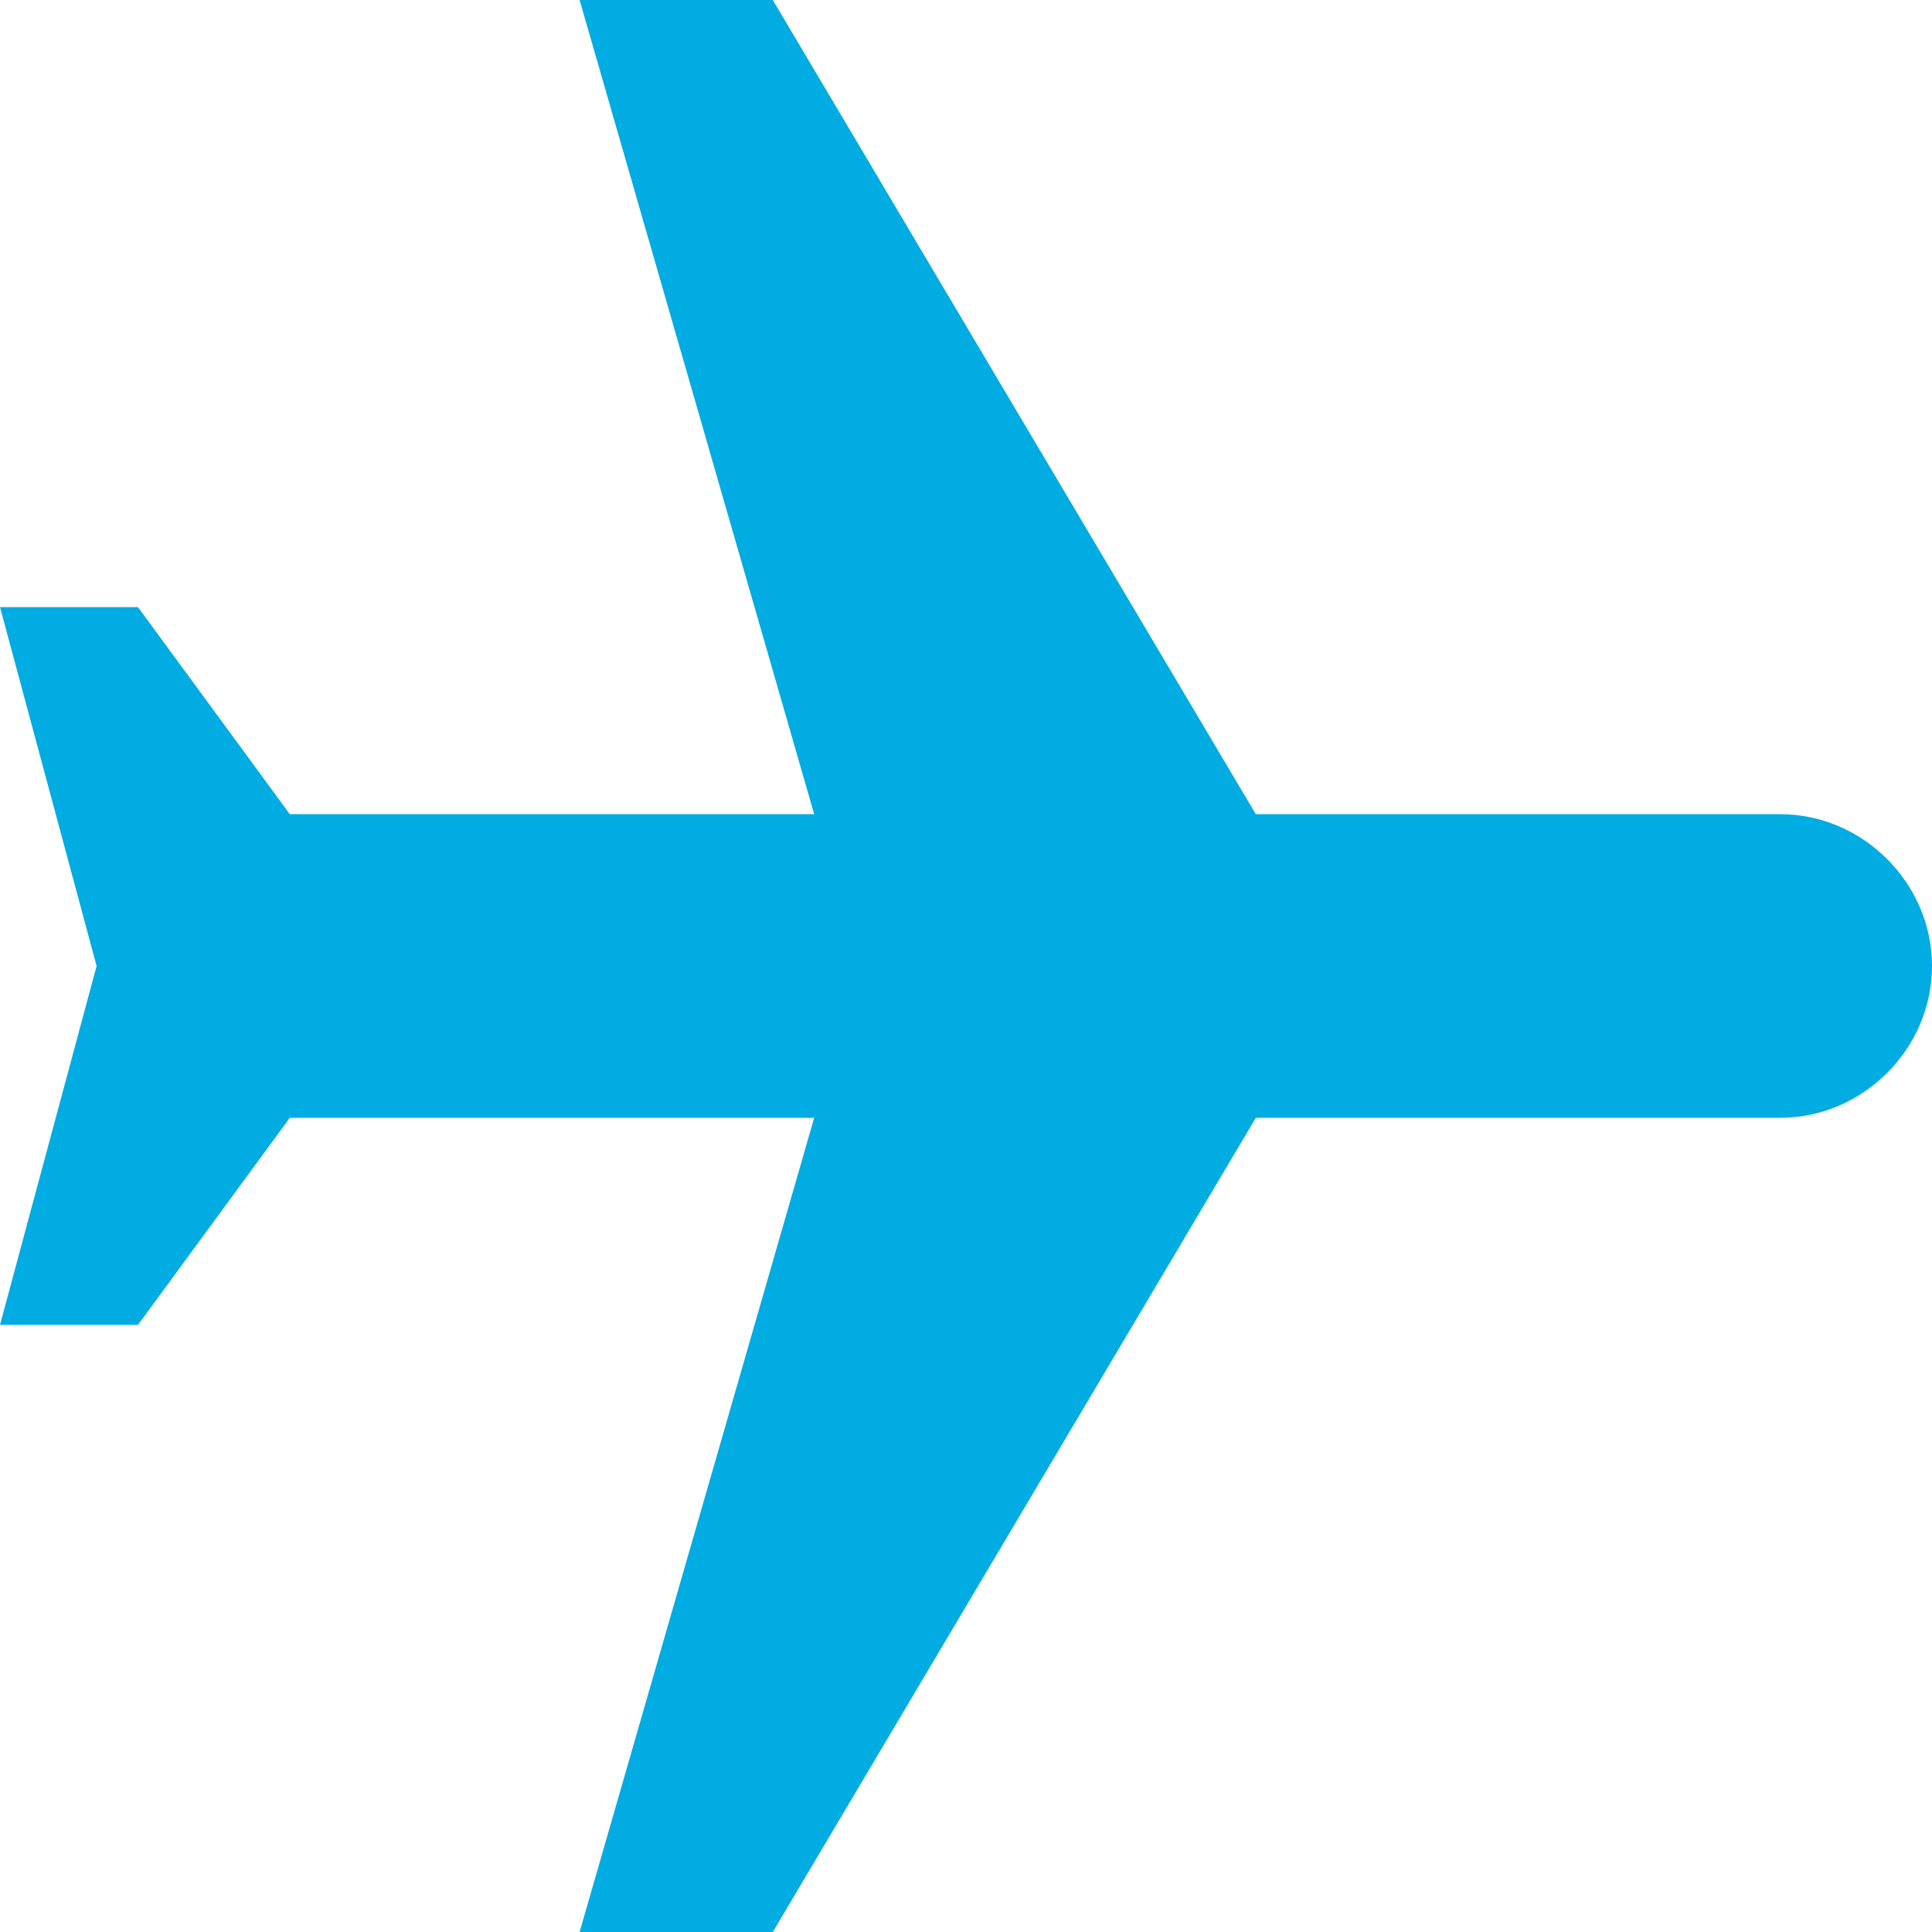
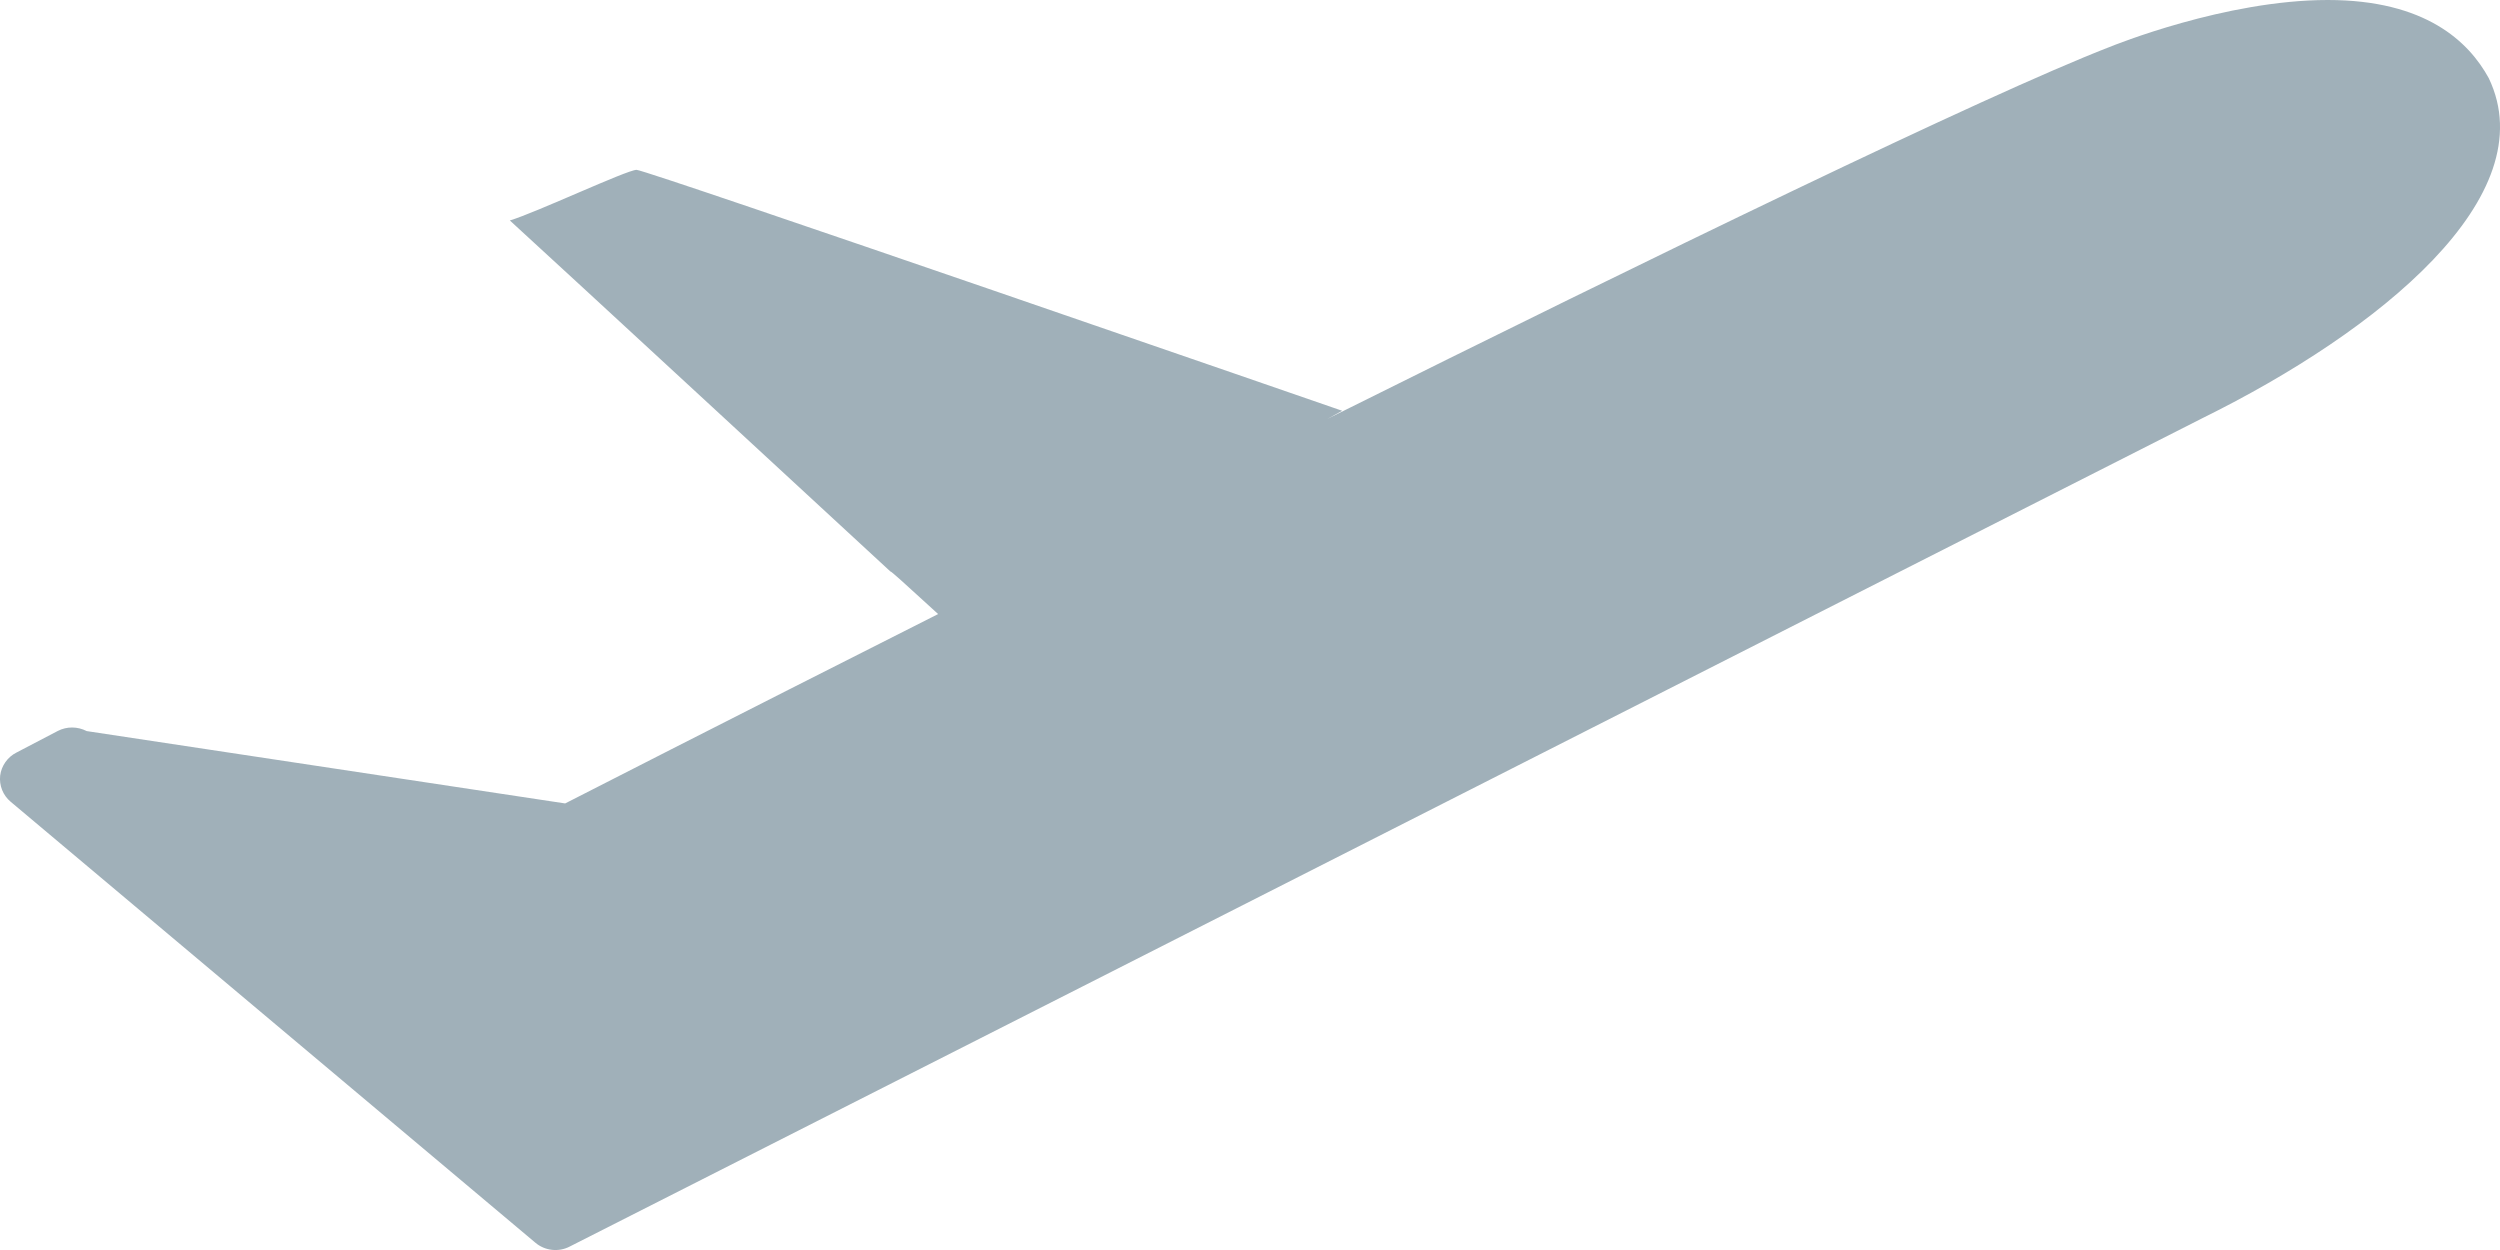
- <svg xmlns="http://www.w3.org/2000/svg" xmlns:xlink="http://www.w3.org/1999/xlink" width="12" height="12" viewBox="0 0 12 12" version="1.1">
-   <g id="Canvas" transform="translate(-6618 -202)">
-     <g id="Shape">
-       <use xlink:href="#path0_fill" transform="translate(6618 202)" fill="#00ACE2" />
+ <svg xmlns="http://www.w3.org/2000/svg" xmlns:xlink="http://www.w3.org/1999/xlink" width="16" height="8" viewBox="0 0 16 8" version="1.1">
+   <g id="Canvas" transform="translate(-4950 -301)">
+     <g id="Combined Shape">
+       <use xlink:href="#path0_fill" transform="translate(4950 301)" fill="#A0B0B9" />
    </g>
  </g>
  <defs>
-     <path id="path0_fill" fill-rule="evenodd" d="M 4.8 12L 7.8 6.943L 11.057 6.943C 11.571 6.943 12 6.514 12 6C 12 5.486 11.571 5.057 11.057 5.057L 7.8 5.057L 4.8 0L 3.6 0L 5.057 5.057L 1.8 5.057L 0.857 3.771L 0 3.771L 0.6 6L 0 8.229L 0.857 8.229L 1.8 6.943L 5.057 6.943L 3.6 12L 4.8 12Z" />
+     <path id="path0_fill" fill-rule="evenodd" d="M 14.898 0C 15.523 0 15.8 0.266 15.928 0.5C 16.291 1.258 15.222 2.12 14.1 2.674L 11.701 3.891L 6.925 6.315L 3.646 7.978C 3.575 8.015 3.487 8.005 3.426 7.953L 0.068 5.131C 0.019 5.09 -0.006 5.027 0.001 4.964C 0.009 4.901 0.048 4.845 0.106 4.816L 0.37 4.678C 0.428 4.648 0.497 4.649 0.555 4.679L 3.617 5.142C 3.617 5.142 4.623 4.627 6.004 3.93C 5.971 3.9 5.931 3.863 5.891 3.827C 5.796 3.74 5.702 3.654 5.698 3.657C 5.698 3.657 3.48 1.608 3.263 1.411C 3.43 1.361 4.013 1.087 4.074 1.087C 4.135 1.087 8.59 2.629 8.59 2.629L 8.495 2.681C 10.576 1.645 12.707 0.609 13.498 0.302C 13.528 0.29 14.242 0 14.898 0Z" />
  </defs>
</svg>
